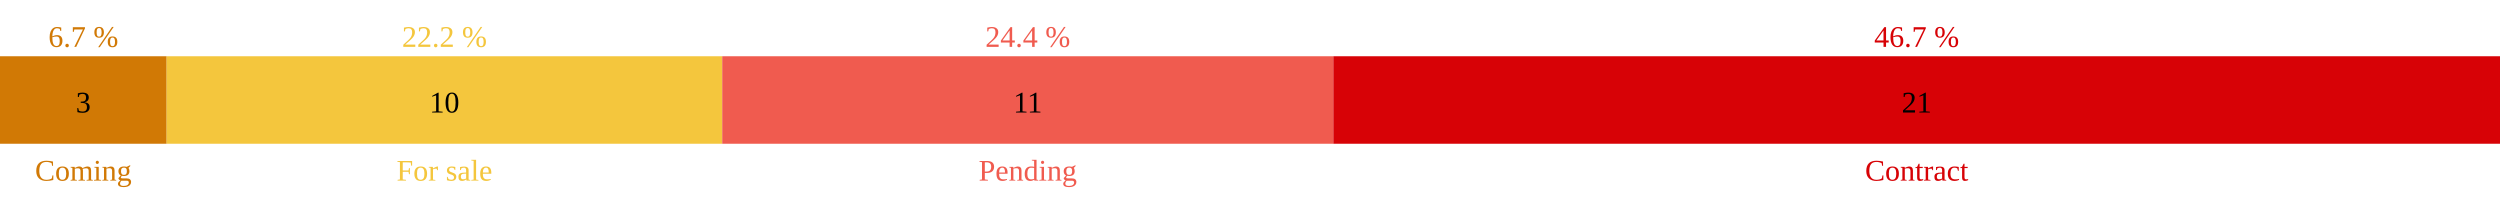
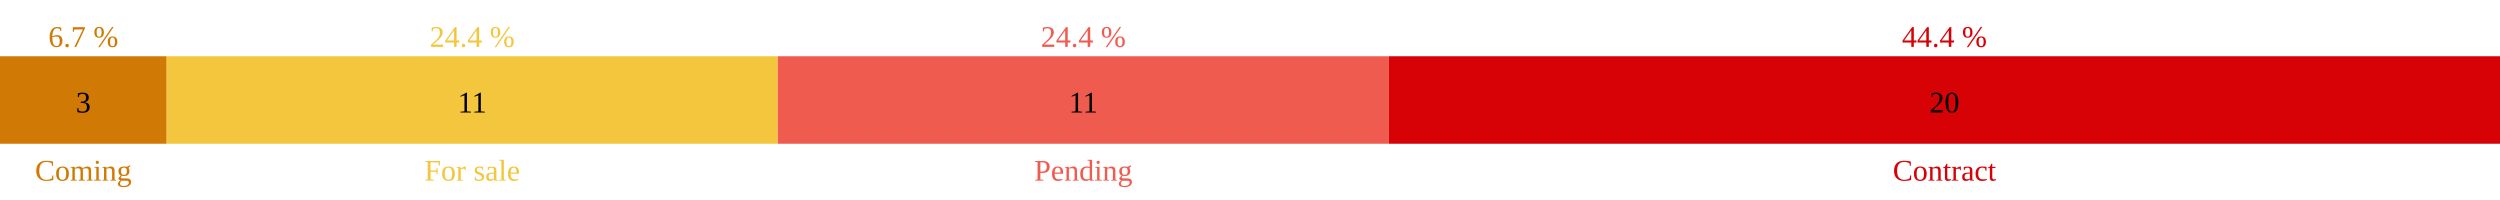
<svg xmlns="http://www.w3.org/2000/svg" width="1000" height="80">
  <rect class="rect-stacked" x="0" y="22.5" height="35" width="66.667" style="fill: #d17905;" />
-   <rect class="rect-stacked" x="66.667" y="22.5" height="35" width="222.222" style="fill: #f4c63d;" />
-   <rect class="rect-stacked" x="288.889" y="22.5" height="35" width="244.444" style="fill: #f05b4f;" />
-   <rect class="rect-stacked" x="533.333" y="22.5" height="35" width="466.667" style="fill: #d70206;" />
+   <rect class="rect-stacked" x="66.667" y="22.5" height="35" width="244.444" style="fill: #f4c63d;" />
+   <rect class="rect-stacked" x="311.111" y="22.5" height="35" width="244.444" style="fill: #f05b4f;" />
+   <rect class="rect-stacked" x="555.556" y="22.5" height="35" width="444.444" style="fill: #d70206;" />
  <text class="text-value" text-anchor="middle" x="33.333" y="45">3</text>
-   <text class="text-value" text-anchor="middle" x="177.778" y="45">10</text>
-   <text class="text-value" text-anchor="middle" x="411.111" y="45">11</text>
-   <text class="text-value" text-anchor="middle" x="766.667" y="45">21</text>
+   <text class="text-value" text-anchor="middle" x="188.889" y="45">11</text>
+   <text class="text-value" text-anchor="middle" x="433.333" y="45">11</text>
+   <text class="text-value" text-anchor="middle" x="777.778" y="45">20</text>
  <text class="text-percent" text-anchor="middle" x="33.333" y="18.75" style="fill: #d17905;">6.7 %</text>
-   <text class="text-percent" text-anchor="middle" x="177.778" y="18.75" style="fill: #f4c63d;">22.2 %</text>
-   <text class="text-percent" text-anchor="middle" x="411.111" y="18.75" style="fill: #f05b4f;">24.4 %</text>
-   <text class="text-percent" text-anchor="middle" x="766.667" y="18.75" style="fill: #d70206;">46.7 %</text>
+   <text class="text-percent" text-anchor="middle" x="188.889" y="18.75" style="fill: #f4c63d;">24.4 %</text>
+   <text class="text-percent" text-anchor="middle" x="433.333" y="18.75" style="fill: #f05b4f;">24.4 %</text>
+   <text class="text-percent" text-anchor="middle" x="777.778" y="18.75" style="fill: #d70206;">44.4 %</text>
  <text class="text-label" text-anchor="middle" x="33.333" y="72.25" style="fill: #d17905;">Coming</text>
-   <text class="text-label" text-anchor="middle" x="177.778" y="72.25" style="fill: #f4c63d;">For sale</text>
-   <text class="text-label" text-anchor="middle" x="411.111" y="72.25" style="fill: #f05b4f;">Pending</text>
-   <text class="text-label" text-anchor="middle" x="766.667" y="72.25" style="fill: #d70206;">Contract</text>
+   <text class="text-label" text-anchor="middle" x="188.889" y="72.25" style="fill: #f4c63d;">For sale</text>
+   <text class="text-label" text-anchor="middle" x="433.333" y="72.25" style="fill: #f05b4f;">Pending</text>
+   <text class="text-label" text-anchor="middle" x="777.778" y="72.25" style="fill: #d70206;">Contract</text>
</svg>
